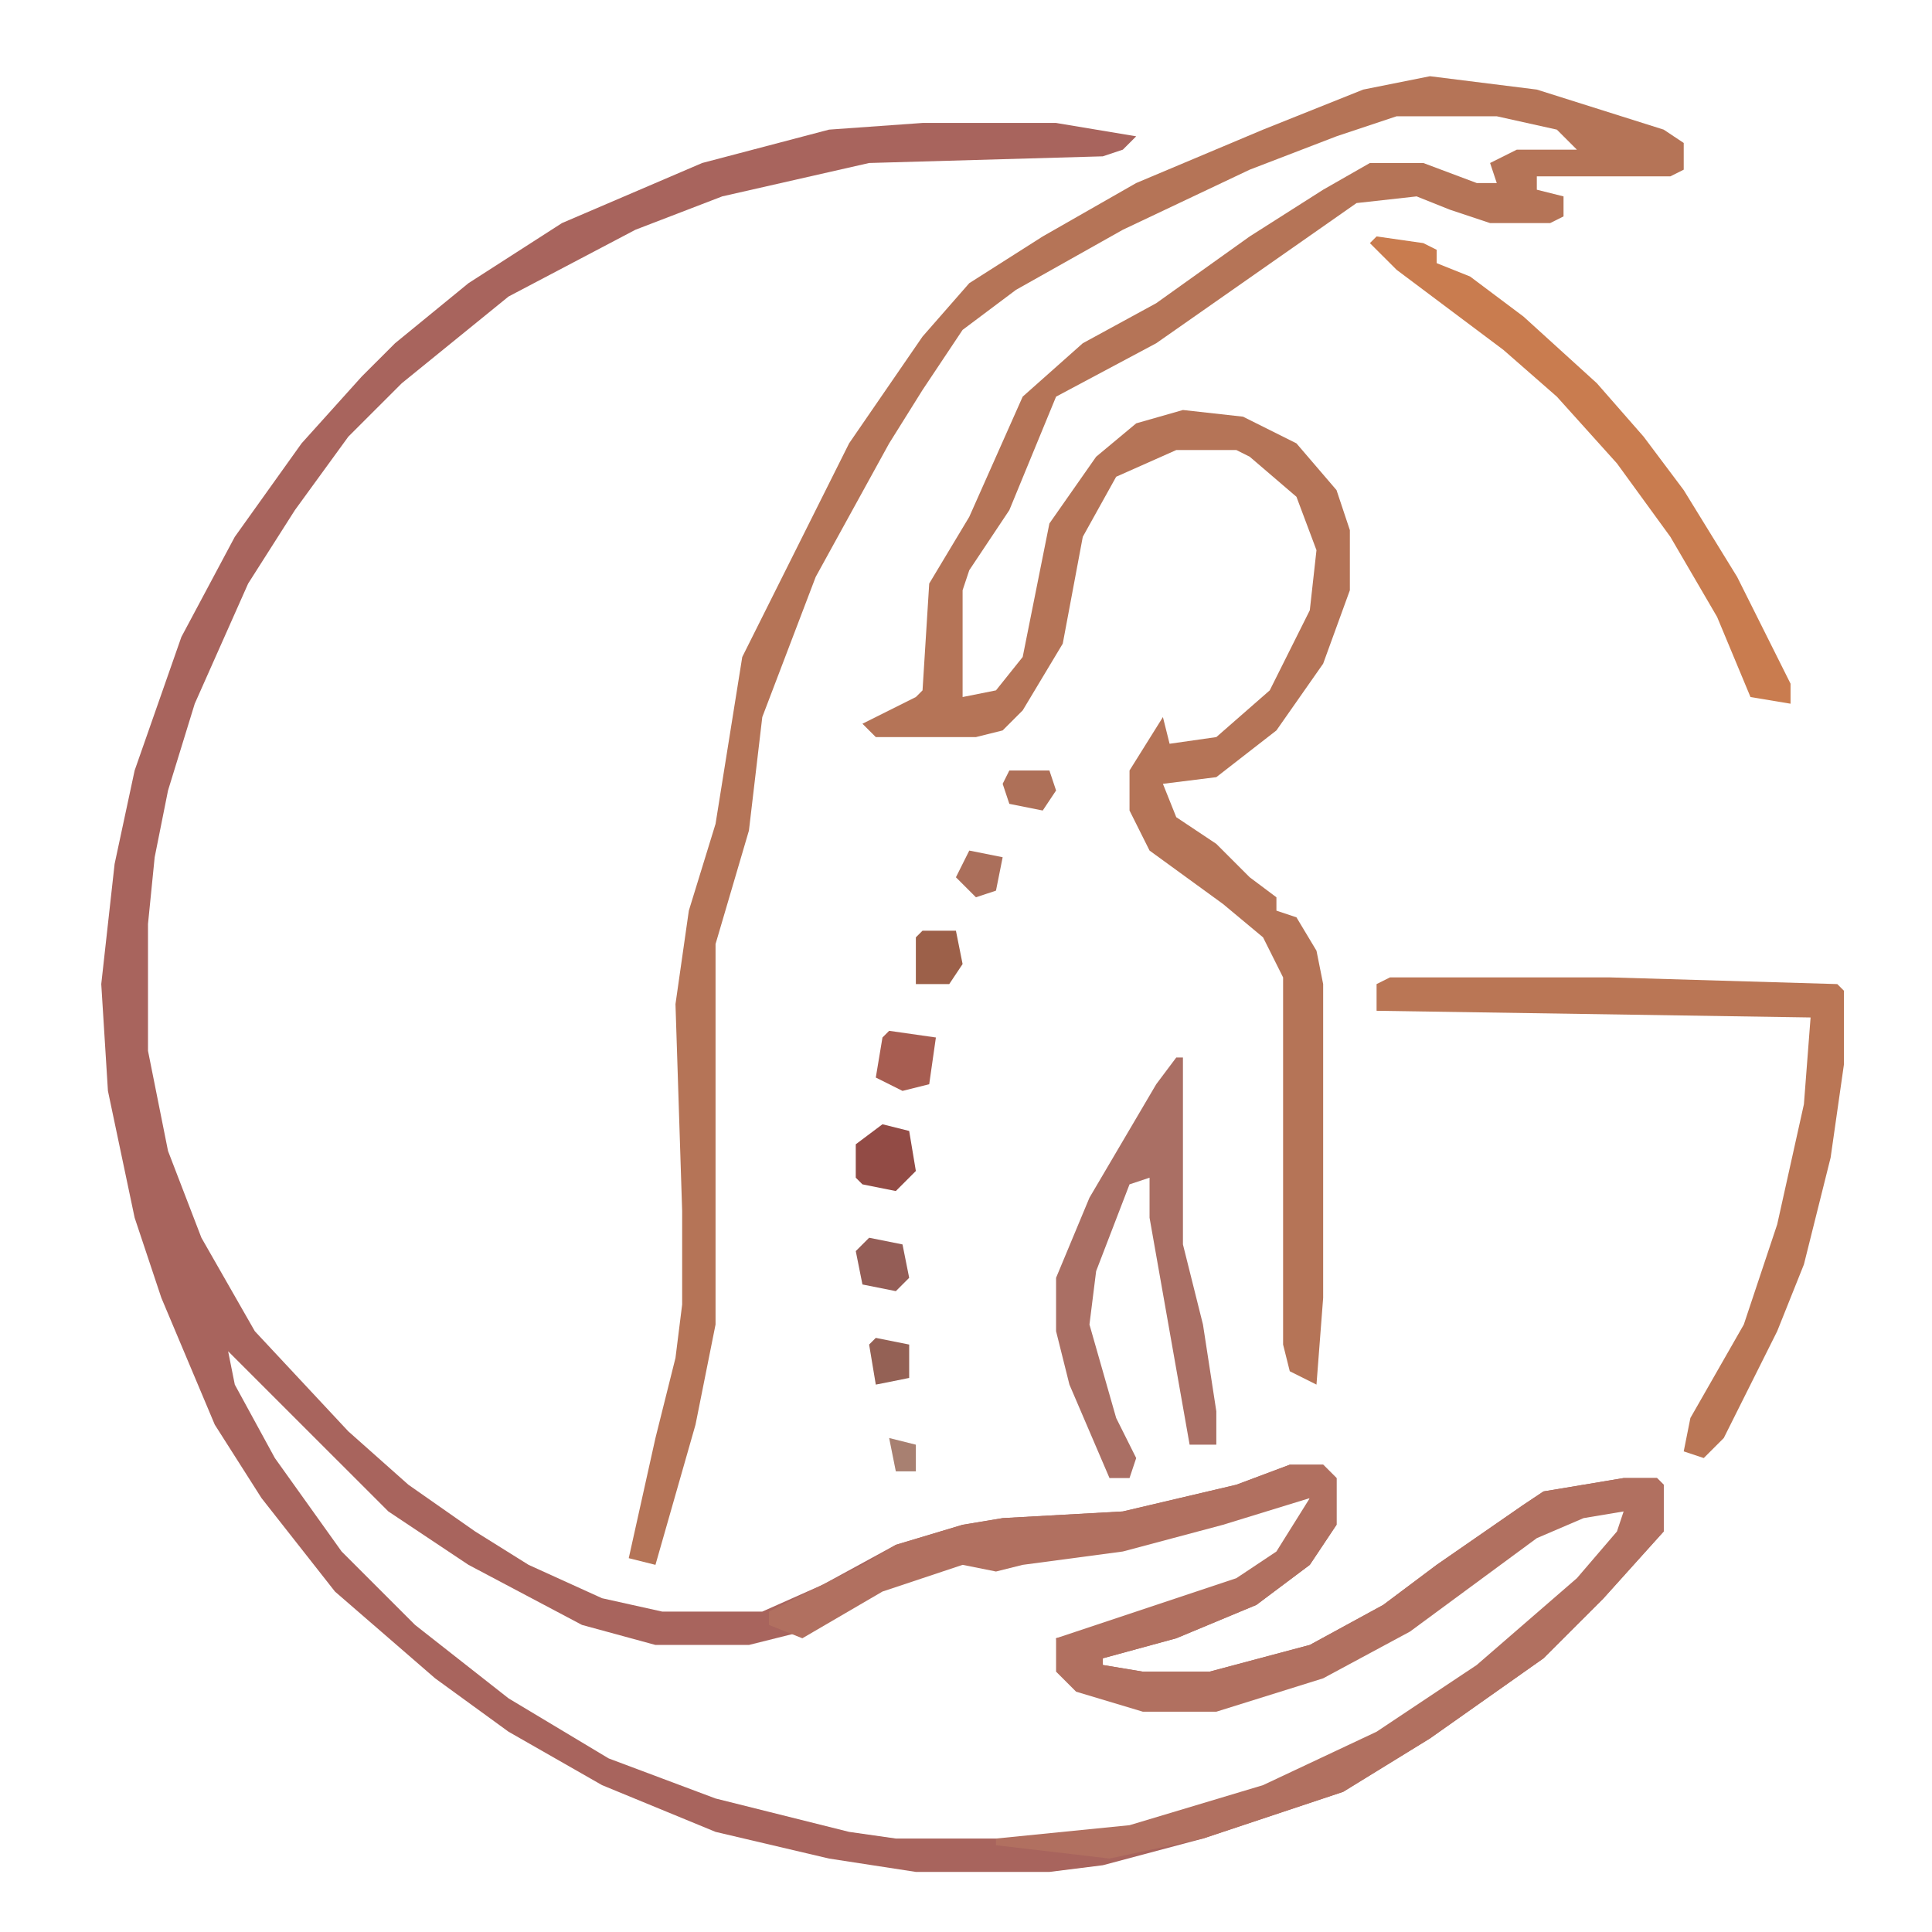
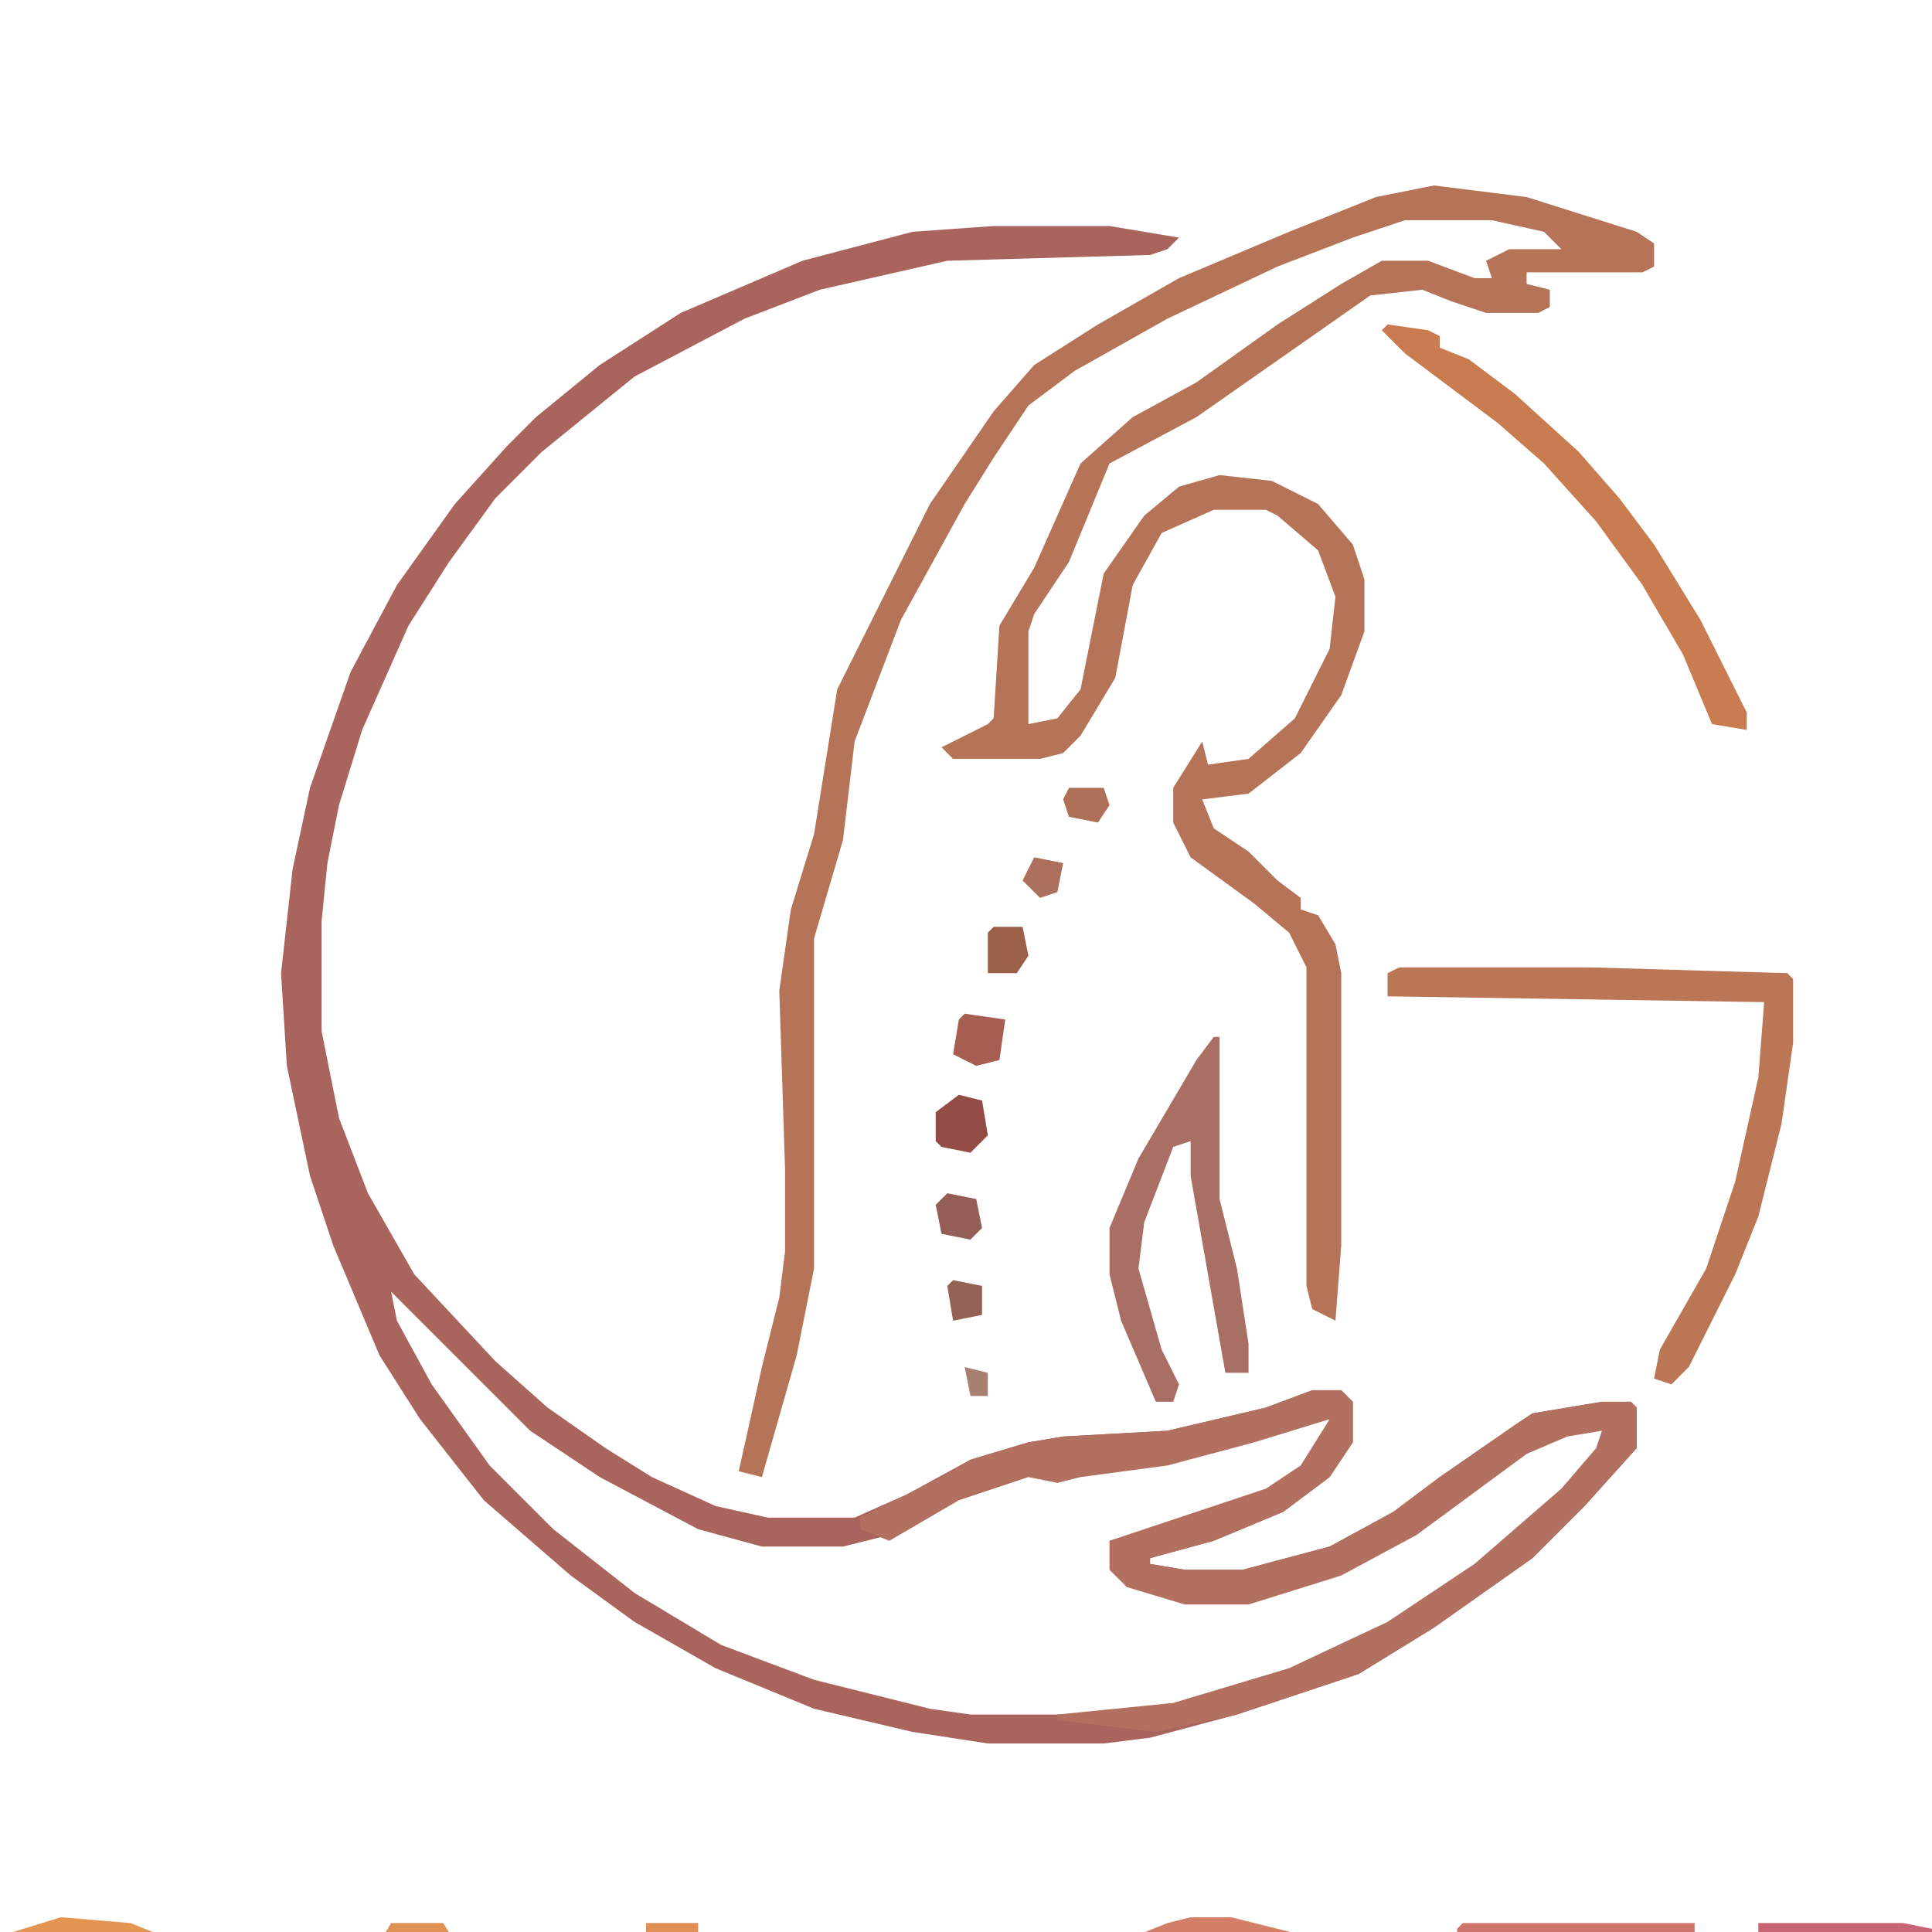
- <svg xmlns="http://www.w3.org/2000/svg" viewBox="748 150 590 590" version="1.0" overflow="visible">
-   <style>@media (prefers-color-scheme: dark){:root{filter:drop-shadow(0 0 1.5px rgba(253,251,247,.8))}}</style>
+ <svg xmlns="http://www.w3.org/2000/svg" viewBox="680 108 680 680" version="1.0">
+   <style>.favicon-bg{fill:none}@media (prefers-color-scheme: dark){.favicon-bg{fill:#FDFBF7}}</style>
+   <rect class="favicon-bg" x="680" y="108" width="680" height="680" rx="136" />
  <path fill="#a8645d" d="M 1029.727 187.547 L 1070.508 187.547 L 1094.977 191.625 L 1090.898 195.703 L 1084.781 197.742 L 1013.414 199.777 L 968.555 209.973 L 942.047 220.164 L 903.305 240.551 L 870.68 267.051 L 854.367 283.359 L 838.055 305.785 L 823.781 328.207 L 807.469 364.902 L 799.312 391.402 L 795.234 411.789 L 793.195 432.176 L 793.195 470.906 L 799.312 501.488 L 809.508 527.988 L 825.82 556.527 L 854.367 587.105 L 872.719 603.414 L 893.109 617.684 L 909.422 627.879 L 931.852 638.07 L 950.203 642.148 L 980.789 642.148 L 999.141 633.992 L 1021.57 621.762 L 1041.961 615.645 L 1054.195 613.609 L 1090.898 611.57 L 1125.562 603.414 L 1141.875 597.301 L 1152.07 597.301 L 1156.148 601.375 L 1156.148 615.645 L 1147.992 627.879 L 1131.68 640.109 L 1107.211 650.301 L 1084.781 656.418 L 1084.781 658.457 L 1097.016 660.496 L 1117.406 660.496 L 1147.992 652.34 L 1170.422 640.109 L 1186.734 627.879 L 1213.242 609.531 L 1219.359 605.453 L 1243.828 601.375 L 1254.023 601.375 L 1256.062 603.414 L 1256.062 617.684 L 1237.711 638.07 L 1219.359 656.418 L 1184.695 680.879 L 1158.188 697.188 L 1115.367 711.457 L 1084.781 719.613 L 1068.469 721.652 L 1027.688 721.652 L 1001.18 717.574 L 966.516 709.422 L 931.852 695.148 L 903.305 678.84 L 880.875 662.531 L 850.289 636.031 L 827.859 607.492 L 813.586 585.066 L 797.273 546.336 L 789.117 521.871 L 780.961 483.141 L 778.922 450.523 L 783 413.828 L 789.117 385.289 L 803.391 344.516 L 819.703 313.938 L 840.094 285.398 L 858.445 265.012 L 868.641 254.82 L 891.07 236.473 L 919.617 218.125 L 962.438 199.777 L 1001.18 189.586 Z M 817.664 562.645 L 819.703 572.836 L 831.938 595.262 L 852.328 623.801 L 874.758 646.227 L 903.305 668.648 L 933.891 686.996 L 966.516 699.227 L 1007.297 709.422 L 1021.57 711.457 L 1080.703 711.457 L 1115.367 703.305 L 1141.875 693.113 L 1174.5 676.805 L 1198.969 660.496 L 1229.555 633.992 L 1243.828 617.684 L 1245.867 611.57 L 1235.672 609.531 L 1217.32 617.684 L 1178.578 646.227 L 1152.07 660.496 L 1119.445 670.688 L 1097.016 670.688 L 1076.625 664.57 L 1072.547 660.496 L 1070.508 650.301 L 1094.977 644.188 L 1125.562 633.992 L 1137.797 625.84 L 1145.953 615.645 L 1147.992 607.492 L 1133.719 609.531 L 1119.445 613.609 L 1090.898 621.762 L 1060.312 625.84 L 1052.156 627.879 L 1041.961 625.84 L 1017.492 633.992 L 993.023 648.262 L 976.711 652.34 L 948.164 652.34 L 925.734 646.227 L 891.07 627.879 L 866.602 611.57 L 825.82 570.797 Z M 817.664 562.645 " fill-opacity="1" fill-rule="nonzero" />
  <path fill="#b57457" d="M 1184.695 173.277 L 1217.32 177.355 L 1256.062 189.586 L 1262.18 193.664 L 1262.18 201.816 L 1258.102 203.855 L 1217.32 203.855 L 1217.32 207.934 L 1225.477 209.973 L 1225.477 216.086 L 1221.398 218.125 L 1203.047 218.125 L 1190.812 214.051 L 1180.617 209.973 L 1162.266 212.012 L 1101.094 254.82 L 1070.508 271.129 L 1056.234 305.785 L 1044 324.133 L 1041.961 330.246 L 1041.961 362.863 L 1052.156 360.824 L 1060.312 350.633 L 1068.469 309.863 L 1082.742 289.477 L 1094.977 279.281 L 1109.25 275.207 L 1127.602 277.246 L 1143.914 285.398 L 1156.148 299.668 L 1160.227 311.898 L 1160.227 330.246 L 1152.07 352.672 L 1137.797 373.059 L 1119.445 387.328 L 1103.133 389.367 L 1107.211 399.559 L 1119.445 407.711 L 1129.641 417.906 L 1137.797 424.02 L 1137.797 428.098 L 1143.914 430.137 L 1150.031 440.328 L 1152.07 450.523 L 1152.07 546.336 L 1150.031 572.836 L 1141.875 568.758 L 1139.836 560.605 L 1139.836 448.484 L 1133.719 436.254 L 1121.484 426.059 L 1099.055 409.75 L 1092.938 397.52 L 1092.938 385.289 L 1103.133 368.98 L 1105.172 377.133 L 1119.445 375.094 L 1135.758 360.824 L 1147.992 336.363 L 1150.031 318.016 L 1143.914 301.707 L 1129.641 289.477 L 1125.562 287.438 L 1107.211 287.438 L 1088.859 295.59 L 1078.664 313.938 L 1072.547 346.555 L 1060.312 366.941 L 1054.195 373.059 L 1046.039 375.094 L 1015.453 375.094 L 1011.375 371.02 L 1027.688 362.863 L 1029.727 360.824 L 1031.766 328.207 L 1044 307.824 L 1060.312 271.129 L 1078.664 254.82 L 1101.094 242.59 L 1129.641 222.203 L 1152.07 207.934 L 1166.344 199.777 L 1182.656 199.777 L 1198.969 205.895 L 1205.086 205.895 L 1203.047 199.777 L 1211.203 195.703 L 1229.555 195.703 L 1223.438 189.586 L 1205.086 185.508 L 1174.5 185.508 L 1156.148 191.625 L 1129.641 201.816 L 1090.898 220.164 L 1058.273 238.512 L 1041.961 250.742 L 1029.727 269.09 L 1019.531 285.398 L 997.102 326.172 L 980.789 368.98 L 976.711 403.637 L 966.516 438.293 L 966.516 554.488 L 960.398 585.066 L 948.164 627.879 L 940.008 625.84 L 948.164 589.145 L 954.281 564.684 L 956.32 548.375 L 956.32 519.832 L 954.281 456.637 L 958.359 428.098 L 966.516 401.598 L 974.672 350.633 L 1007.297 285.398 L 1029.727 252.781 L 1044 236.473 L 1066.43 222.203 L 1094.977 205.895 L 1133.719 189.586 L 1164.305 177.355 Z M 1184.695 173.277 " fill-opacity="1" fill-rule="nonzero" />
  <path fill="#b17060" d="M 1141.875 597.301 L 1152.07 597.301 L 1156.148 601.375 L 1156.148 615.645 L 1147.992 627.879 L 1131.68 640.109 L 1107.211 650.301 L 1084.781 656.418 L 1084.781 658.457 L 1097.016 660.496 L 1117.406 660.496 L 1147.992 652.34 L 1170.422 640.109 L 1186.734 627.879 L 1213.242 609.531 L 1219.359 605.453 L 1243.828 601.375 L 1254.023 601.375 L 1256.062 603.414 L 1256.062 617.684 L 1237.711 638.07 L 1219.359 656.418 L 1184.695 680.879 L 1158.188 697.188 L 1115.367 711.457 L 1086.82 717.574 L 1052.156 713.496 L 1052.156 711.457 L 1092.938 707.383 L 1133.719 695.148 L 1168.383 678.84 L 1198.969 658.457 L 1229.555 631.953 L 1241.789 617.684 L 1243.828 611.57 L 1231.594 613.609 L 1217.32 619.723 L 1178.578 648.262 L 1152.07 662.531 L 1119.445 672.727 L 1097.016 672.727 L 1076.625 666.609 L 1070.508 660.496 L 1070.508 650.301 L 1088.859 644.188 L 1125.562 631.953 L 1137.797 623.801 L 1147.992 607.492 L 1121.484 615.645 L 1090.898 623.801 L 1060.312 627.879 L 1052.156 629.918 L 1041.961 627.879 L 1017.492 636.031 L 993.023 650.301 L 982.828 646.227 L 982.828 642.148 L 1011.375 627.879 L 1021.57 621.762 L 1041.961 615.645 L 1054.195 613.609 L 1090.898 611.57 L 1125.562 603.414 Z M 1141.875 597.301 " fill-opacity="1" fill-rule="nonzero" />
  <path fill="#d37e66" d="M 1099.055 782.809 L 1113.328 782.809 L 1137.797 788.926 L 1158.188 807.27 L 1168.383 827.656 L 1168.383 854.156 L 1162.266 868.43 L 1147.992 886.773 L 1129.641 896.969 L 1119.445 899.008 L 1092.938 899.008 L 1072.547 890.852 L 1056.234 876.582 L 1048.078 860.273 L 1046.039 854.156 L 1046.039 827.656 L 1056.234 807.27 L 1070.508 793 L 1090.898 784.848 Z M 1097.016 799.117 L 1082.742 805.234 L 1072.547 815.426 L 1066.43 825.617 L 1064.391 848.043 L 1068.469 862.312 L 1078.664 874.543 L 1086.82 880.66 L 1094.977 882.699 L 1117.406 882.699 L 1131.68 876.582 L 1141.875 868.43 L 1147.992 854.156 L 1150.031 837.852 L 1143.914 817.465 L 1133.719 807.27 L 1123.523 801.156 L 1115.367 799.117 Z M 1097.016 799.117 " fill-opacity="1" fill-rule="nonzero" />
  <path fill="#c76574" d="M 1298.883 784.848 L 1349.859 784.848 L 1370.25 788.926 L 1382.484 795.039 L 1392.68 809.309 L 1394.719 825.617 L 1390.641 841.926 L 1376.367 858.234 L 1372.289 858.234 L 1382.484 878.621 L 1392.68 892.891 L 1392.68 896.969 L 1374.328 896.969 L 1358.016 874.543 L 1353.938 864.352 L 1319.273 866.391 L 1317.234 894.93 L 1315.195 896.969 L 1300.922 896.969 L 1298.883 894.93 Z M 1325.391 799.117 L 1317.234 801.156 L 1317.234 846.004 L 1319.273 848.043 L 1355.977 848.043 L 1366.172 843.965 L 1374.328 833.773 L 1376.367 821.543 L 1370.25 807.27 L 1362.094 801.156 L 1351.898 799.117 Z M 1325.391 799.117 " fill-opacity="1" fill-rule="nonzero" />
  <path fill="#de9256" d="M 817.664 784.848 L 836.016 784.848 L 846.211 801.156 L 862.523 837.852 L 870.68 856.195 L 876.797 870.465 L 882.914 878.621 L 889.031 896.969 L 870.68 896.969 L 860.484 882.699 L 858.445 872.504 L 803.391 872.504 L 797.273 874.543 L 787.078 894.93 L 785.039 896.969 L 766.688 896.969 L 770.766 884.738 L 783 860.273 L 791.156 839.887 L 811.547 795.039 Z M 823.781 807.27 L 805.43 850.082 L 805.43 856.195 L 846.211 858.234 L 850.289 852.121 L 831.938 809.309 Z M 823.781 807.27 " fill-opacity="1" fill-rule="nonzero" />
  <path fill="#e59552" d="M 701.438 782.809 L 725.906 784.848 L 746.297 793 L 750.375 797.078 L 748.336 807.27 L 738.141 809.309 L 717.75 801.156 L 699.398 801.156 L 685.125 807.27 L 674.93 817.465 L 670.852 823.578 L 668.812 833.773 L 668.812 852.121 L 674.93 866.391 L 689.203 878.621 L 697.359 880.66 L 719.789 880.66 L 732.023 876.582 L 734.062 846.004 L 746.297 841.926 L 752.414 848.043 L 752.414 886.773 L 738.141 894.93 L 721.828 899.008 L 693.281 899.008 L 672.891 890.852 L 658.617 878.621 L 648.422 858.234 L 648.422 825.617 L 658.617 805.234 L 674.93 790.961 Z M 701.438 782.809 " fill-opacity="1" fill-rule="nonzero" />
  <path fill="#cd746b" d="M 1194.891 784.848 L 1276.453 784.848 L 1276.453 799.117 L 1213.242 801.156 L 1213.242 837.852 L 1237.711 837.852 L 1262.18 839.887 L 1266.258 841.926 L 1266.258 850.082 L 1262.18 852.121 L 1215.281 854.156 L 1213.242 890.852 L 1211.203 896.969 L 1198.969 896.969 L 1192.852 892.891 L 1192.852 786.887 Z M 1194.891 784.848 " fill-opacity="1" fill-rule="nonzero" />
  <path fill="#e09057" d="M 907.383 784.848 L 925.734 784.848 L 925.734 880.66 L 984.867 880.66 L 988.945 890.852 L 986.906 896.969 L 907.383 896.969 Z M 907.383 784.848 " fill-opacity="1" fill-rule="nonzero" />
  <path fill="#ba7655" d="M 1172.461 448.484 L 1239.75 448.484 L 1309.078 450.523 L 1311.117 452.562 L 1311.117 474.984 L 1307.039 503.523 L 1298.883 536.141 L 1290.727 556.527 L 1274.414 589.145 L 1268.297 595.262 L 1262.18 593.223 L 1264.219 583.027 L 1280.531 554.488 L 1290.727 523.91 L 1298.883 487.215 L 1300.922 460.715 L 1168.383 458.676 L 1168.383 450.523 Z M 1172.461 448.484 " fill-opacity="1" fill-rule="nonzero" />
  <path fill="#c05a73" d="M 1423.266 784.848 L 1437.539 784.848 L 1439.578 786.887 L 1439.578 892.891 L 1435.5 896.969 L 1421.227 896.969 L 1419.188 894.93 L 1419.188 788.926 Z M 1423.266 784.848 " fill-opacity="1" fill-rule="nonzero" />
  <path fill="#c97c4f" d="M 1168.383 222.203 L 1182.656 224.242 L 1186.734 226.281 L 1186.734 230.359 L 1196.93 234.434 L 1213.242 246.668 L 1235.672 267.051 L 1249.945 283.359 L 1262.18 299.668 L 1278.492 326.172 L 1294.805 358.789 L 1294.805 364.902 L 1282.57 362.863 L 1272.375 338.402 L 1258.102 313.938 L 1241.789 291.516 L 1223.438 271.129 L 1207.125 256.859 L 1174.5 232.395 L 1166.344 224.242 Z M 1168.383 222.203 " fill-opacity="1" fill-rule="nonzero" />
  <path fill="#da9c66" d="M 760.57 939.777 L 766.688 939.777 L 770.766 998.895 L 766.688 1002.973 L 756.492 1000.934 L 754.453 994.82 L 754.453 976.473 L 721.828 978.512 L 721.828 998.895 L 719.789 1002.973 L 709.594 1002.973 L 707.555 988.703 L 709.594 941.816 L 721.828 941.816 L 721.828 966.277 L 754.453 966.277 L 754.453 947.934 L 756.492 941.816 Z M 760.57 939.777 " fill-opacity="1" fill-rule="nonzero" />
  <path fill="#aa6f64" d="M 1107.211 472.945 L 1109.25 472.945 L 1109.25 530.027 L 1115.367 554.488 L 1119.445 580.992 L 1119.445 591.184 L 1111.289 591.184 L 1099.055 521.871 L 1099.055 509.641 L 1092.938 511.68 L 1082.742 538.18 L 1080.703 554.488 L 1088.859 583.027 L 1094.977 595.262 L 1092.938 601.375 L 1086.82 601.375 L 1074.586 572.836 L 1070.508 556.527 L 1070.508 540.219 L 1080.703 515.758 L 1101.094 481.102 Z M 1107.211 472.945 " fill-opacity="1" fill-rule="nonzero" />
  <path fill="#c67f69" d="M 1068.469 939.777 L 1076.625 941.816 L 1078.664 952.008 L 1076.625 966.277 L 1109.25 966.277 L 1111.289 941.816 L 1119.445 939.777 L 1121.484 941.816 L 1121.484 1002.973 L 1111.289 1000.934 L 1109.25 978.512 L 1076.625 976.473 L 1076.625 1000.934 L 1066.43 1002.973 L 1064.391 998.895 L 1064.391 941.816 Z M 1068.469 939.777 " fill-opacity="1" fill-rule="nonzero" />
  <path fill="#d08c67" d="M 952.242 939.777 L 970.594 939.777 L 982.828 945.895 L 993.023 956.086 L 995.062 962.203 L 995.062 982.586 L 982.828 996.859 L 972.633 1002.973 L 950.203 1002.973 L 937.969 996.859 L 929.812 986.664 L 927.773 980.551 L 927.773 964.242 L 935.93 947.934 Z M 956.32 947.934 L 944.086 956.086 L 940.008 964.242 L 940.008 984.625 L 948.164 992.781 L 966.516 996.859 L 976.711 992.781 L 982.828 986.664 L 984.867 980.551 L 984.867 964.242 L 976.711 952.008 L 968.555 947.934 Z M 956.32 947.934 " fill-opacity="1" fill-rule="nonzero" />
  <path fill="#c0706c" d="M 1211.203 939.777 L 1229.555 939.777 L 1243.828 945.895 L 1251.984 954.047 L 1251.984 970.355 L 1243.828 980.551 L 1245.867 990.742 L 1251.984 1002.973 L 1239.75 1000.934 L 1229.555 986.664 L 1213.242 986.664 L 1211.203 1002.973 L 1201.008 1002.973 L 1201.008 941.816 Z M 1213.242 947.934 L 1211.203 949.969 L 1211.203 974.434 L 1213.242 976.473 L 1231.594 976.473 L 1241.789 970.355 L 1241.789 954.047 L 1231.594 947.934 Z M 1213.242 947.934 " fill-opacity="1" fill-rule="nonzero" />
  <path fill="#db975e" d="M 654.539 939.777 L 681.047 941.816 L 693.281 949.969 L 697.359 958.125 L 695.32 972.395 L 685.125 982.586 L 676.969 984.625 L 656.578 984.625 L 654.539 1002.973 L 644.344 1002.973 L 644.344 941.816 Z M 656.578 949.969 L 654.539 952.008 L 654.539 974.434 L 656.578 976.473 L 679.008 976.473 L 685.125 970.355 L 685.125 954.047 L 679.008 949.969 Z M 656.578 949.969 " fill-opacity="1" fill-rule="nonzero" />
  <path fill="#c37769" d="M 1154.109 939.777 L 1184.695 939.777 L 1184.695 947.934 L 1174.5 949.969 L 1150.031 949.969 L 1150.031 968.316 L 1180.617 968.316 L 1180.617 976.473 L 1150.031 976.473 L 1150.031 994.82 L 1186.734 994.82 L 1186.734 1002.973 L 1139.836 1002.973 L 1139.836 941.816 Z M 1154.109 939.777 " fill-opacity="1" fill-rule="nonzero" />
  <path fill="#b6616f" d="M 1343.742 939.777 L 1366.172 939.777 L 1382.484 945.895 L 1390.641 958.125 L 1388.602 974.434 L 1376.367 982.586 L 1370.25 984.625 L 1349.859 984.625 L 1347.82 1002.973 L 1337.625 1002.973 L 1337.625 945.895 Z M 1355.977 947.934 L 1347.82 952.008 L 1347.82 974.434 L 1349.859 976.473 L 1370.25 976.473 L 1376.367 974.434 L 1378.406 970.355 L 1378.406 954.047 L 1368.211 947.934 Z M 1355.977 947.934 " fill-opacity="1" fill-rule="nonzero" />
  <path fill="#bb6971" d="M 1288.688 941.816 L 1298.883 941.816 L 1309.078 962.203 L 1327.43 1000.934 L 1327.43 1002.973 L 1317.234 1002.973 L 1311.117 992.781 L 1311.117 988.703 L 1278.492 990.742 L 1270.336 1002.973 L 1260.141 1002.973 L 1264.219 990.742 L 1282.57 952.008 Z M 1290.727 954.047 L 1280.531 976.473 L 1280.531 980.551 L 1305 980.551 L 1302.961 968.316 L 1296.844 954.047 Z M 1290.727 954.047 " fill-opacity="1" fill-rule="nonzero" />
  <path fill="#d39263" d="M 858.445 939.777 L 878.836 939.777 L 886.992 943.855 L 882.914 952.008 L 874.758 949.969 L 858.445 949.969 L 854.367 952.008 L 854.367 962.203 L 880.875 972.395 L 889.031 978.512 L 889.031 992.781 L 886.992 996.859 L 882.914 996.859 L 882.914 1000.934 L 860.484 1005.012 L 842.133 998.895 L 844.172 992.781 L 856.406 994.82 L 872.719 994.82 L 876.797 990.742 L 874.758 980.551 L 848.25 972.395 L 842.133 966.277 L 842.133 952.008 L 852.328 941.816 Z M 858.445 939.777 " fill-opacity="1" fill-rule="nonzero" />
  <path fill="#ca886a" d="M 1007.297 939.777 L 1052.156 939.777 L 1054.195 947.934 L 1052.156 949.969 L 1033.805 949.969 L 1033.805 1000.934 L 1023.609 1002.973 L 1021.57 1000.934 L 1021.57 949.969 L 1001.18 949.969 L 1001.18 941.816 Z M 1007.297 939.777 " fill-opacity="1" fill-rule="nonzero" />
  <path fill="#b05f73" d="M 1396.758 941.816 L 1406.953 941.816 L 1423.266 968.316 L 1427.344 968.316 L 1441.617 945.895 L 1445.695 941.816 L 1453.852 941.816 L 1449.773 952.008 L 1433.461 978.512 L 1429.383 1002.973 L 1421.227 1002.973 L 1419.188 998.895 L 1417.148 976.473 L 1400.836 954.047 Z M 1396.758 941.816 " fill-opacity="1" fill-rule="nonzero" />
  <path fill="#d6935f" d="M 774.844 939.777 L 787.078 941.816 L 795.234 952.008 L 803.391 966.277 L 803.391 970.355 L 813.586 960.164 L 825.82 943.855 L 833.977 941.816 L 827.859 956.086 L 813.586 980.551 L 811.547 1000.934 L 807.469 1002.973 L 801.352 998.895 L 799.312 978.512 L 791.156 966.277 L 774.844 941.816 Z M 774.844 939.777 " fill-opacity="1" fill-rule="nonzero" />
  <path fill="#d69364" d="M 903.305 941.816 L 913.5 943.855 L 913.5 1000.934 L 903.305 1002.973 Z M 903.305 941.816 " fill-opacity="1" fill-rule="nonzero" />
  <path fill="#924b45" d="M 1017.492 493.332 L 1025.648 495.371 L 1027.688 507.602 L 1021.57 513.719 L 1011.375 511.68 L 1009.336 509.641 L 1009.336 499.449 Z M 1017.492 493.332 " fill-opacity="1" fill-rule="nonzero" />
  <path fill="#a75d51" d="M 1019.531 464.793 L 1033.805 466.832 L 1031.766 481.102 L 1023.609 483.141 L 1015.453 479.062 L 1017.492 466.832 Z M 1019.531 464.793 " fill-opacity="1" fill-rule="nonzero" />
  <path fill="#945d56" d="M 1013.414 527.988 L 1023.609 530.027 L 1025.648 540.219 L 1021.57 544.297 L 1011.375 542.258 L 1009.336 532.066 Z M 1013.414 527.988 " fill-opacity="1" fill-rule="nonzero" />
  <path fill="#9c6049" d="M 1029.727 434.215 L 1039.922 434.215 L 1041.961 444.406 L 1037.883 450.523 L 1027.688 450.523 L 1027.688 436.254 Z M 1029.727 434.215 " fill-opacity="1" fill-rule="nonzero" />
  <path fill="#946155" d="M 1015.453 558.566 L 1025.648 560.605 L 1025.648 570.797 L 1015.453 572.836 L 1013.414 560.605 Z M 1015.453 558.566 " fill-opacity="1" fill-rule="nonzero" />
  <path fill="#ae7058" d="M 1056.234 385.289 L 1068.469 385.289 L 1070.508 391.402 L 1066.43 397.52 L 1056.234 395.48 L 1054.195 389.367 Z M 1056.234 385.289 " fill-opacity="1" fill-rule="nonzero" />
  <path fill="#ab6f5b" d="M 1044 409.75 L 1054.195 411.789 L 1052.156 421.984 L 1046.039 424.02 L 1039.922 417.906 Z M 1044 409.75 " fill-opacity="1" fill-rule="nonzero" />
  <path fill="#a88071" d="M 1019.531 589.145 L 1027.688 591.184 L 1027.688 599.336 L 1021.57 599.336 Z M 1019.531 589.145 " fill-opacity="1" fill-rule="nonzero" />
  <path fill="#fafbf4" d="M 732.023 986.664 L 740.18 986.664 L 736.102 994.82 L 729.984 992.781 Z M 732.023 986.664 " fill-opacity="1" fill-rule="nonzero" />
</svg>
